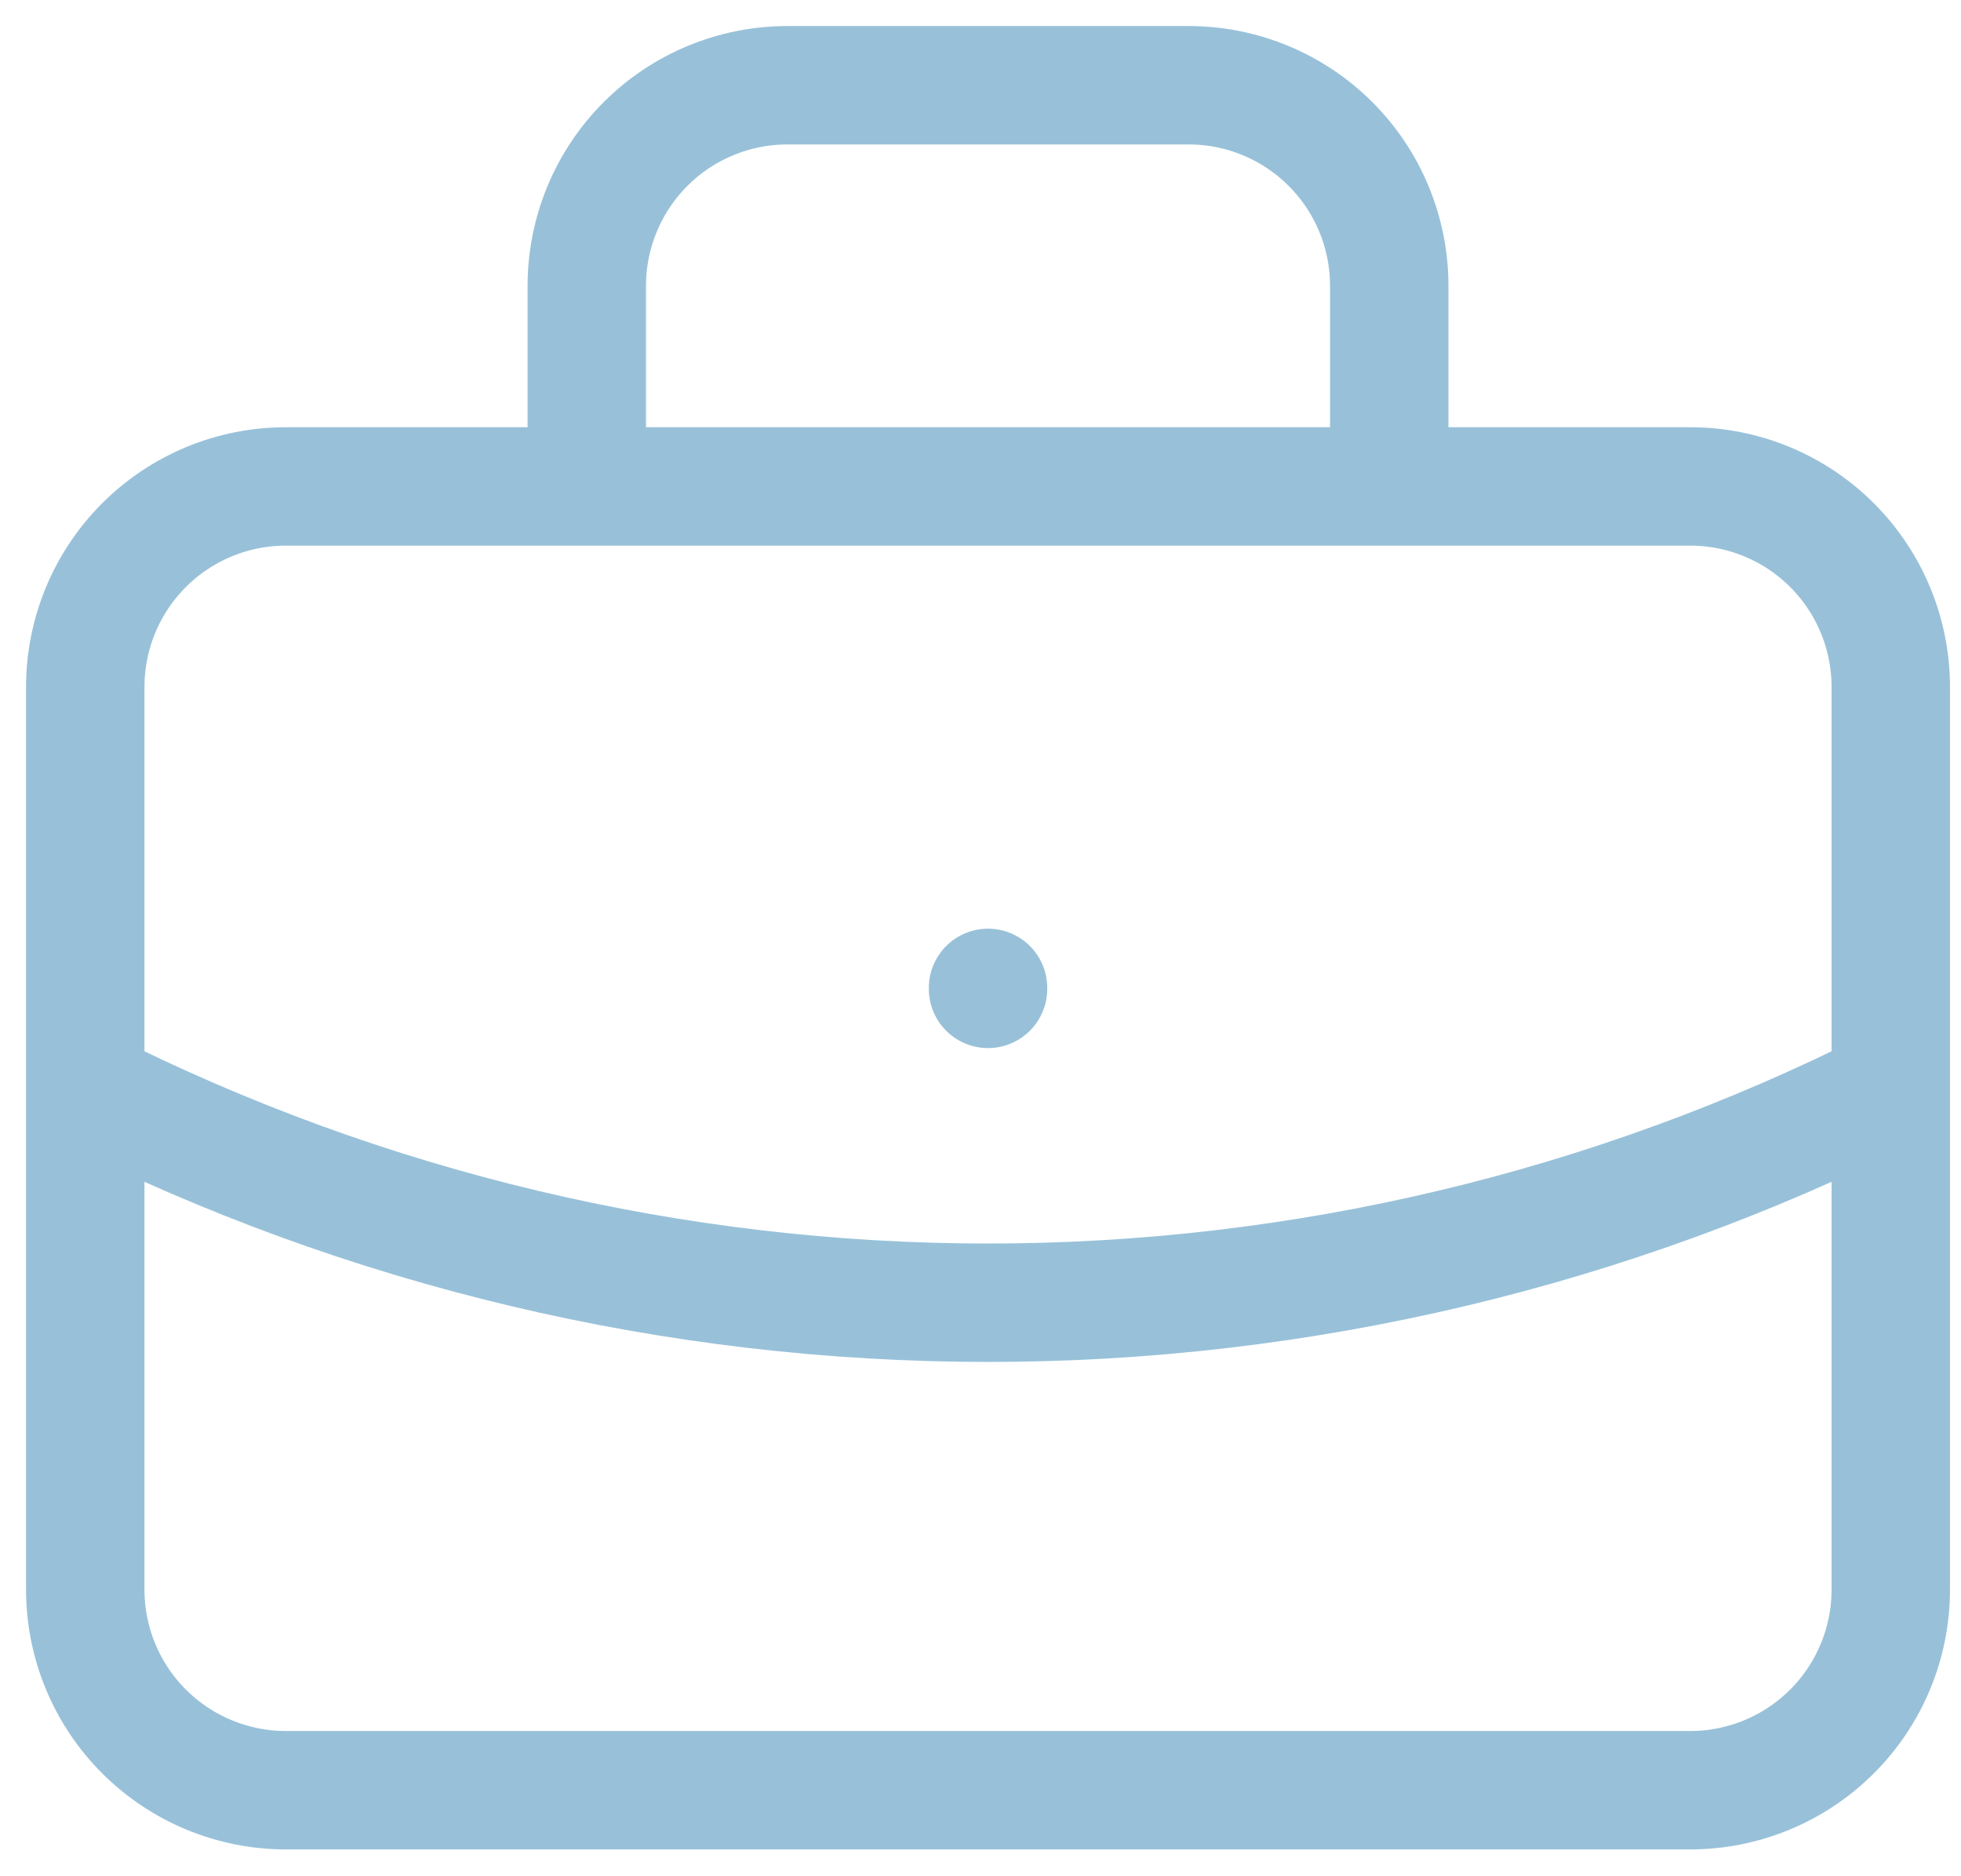
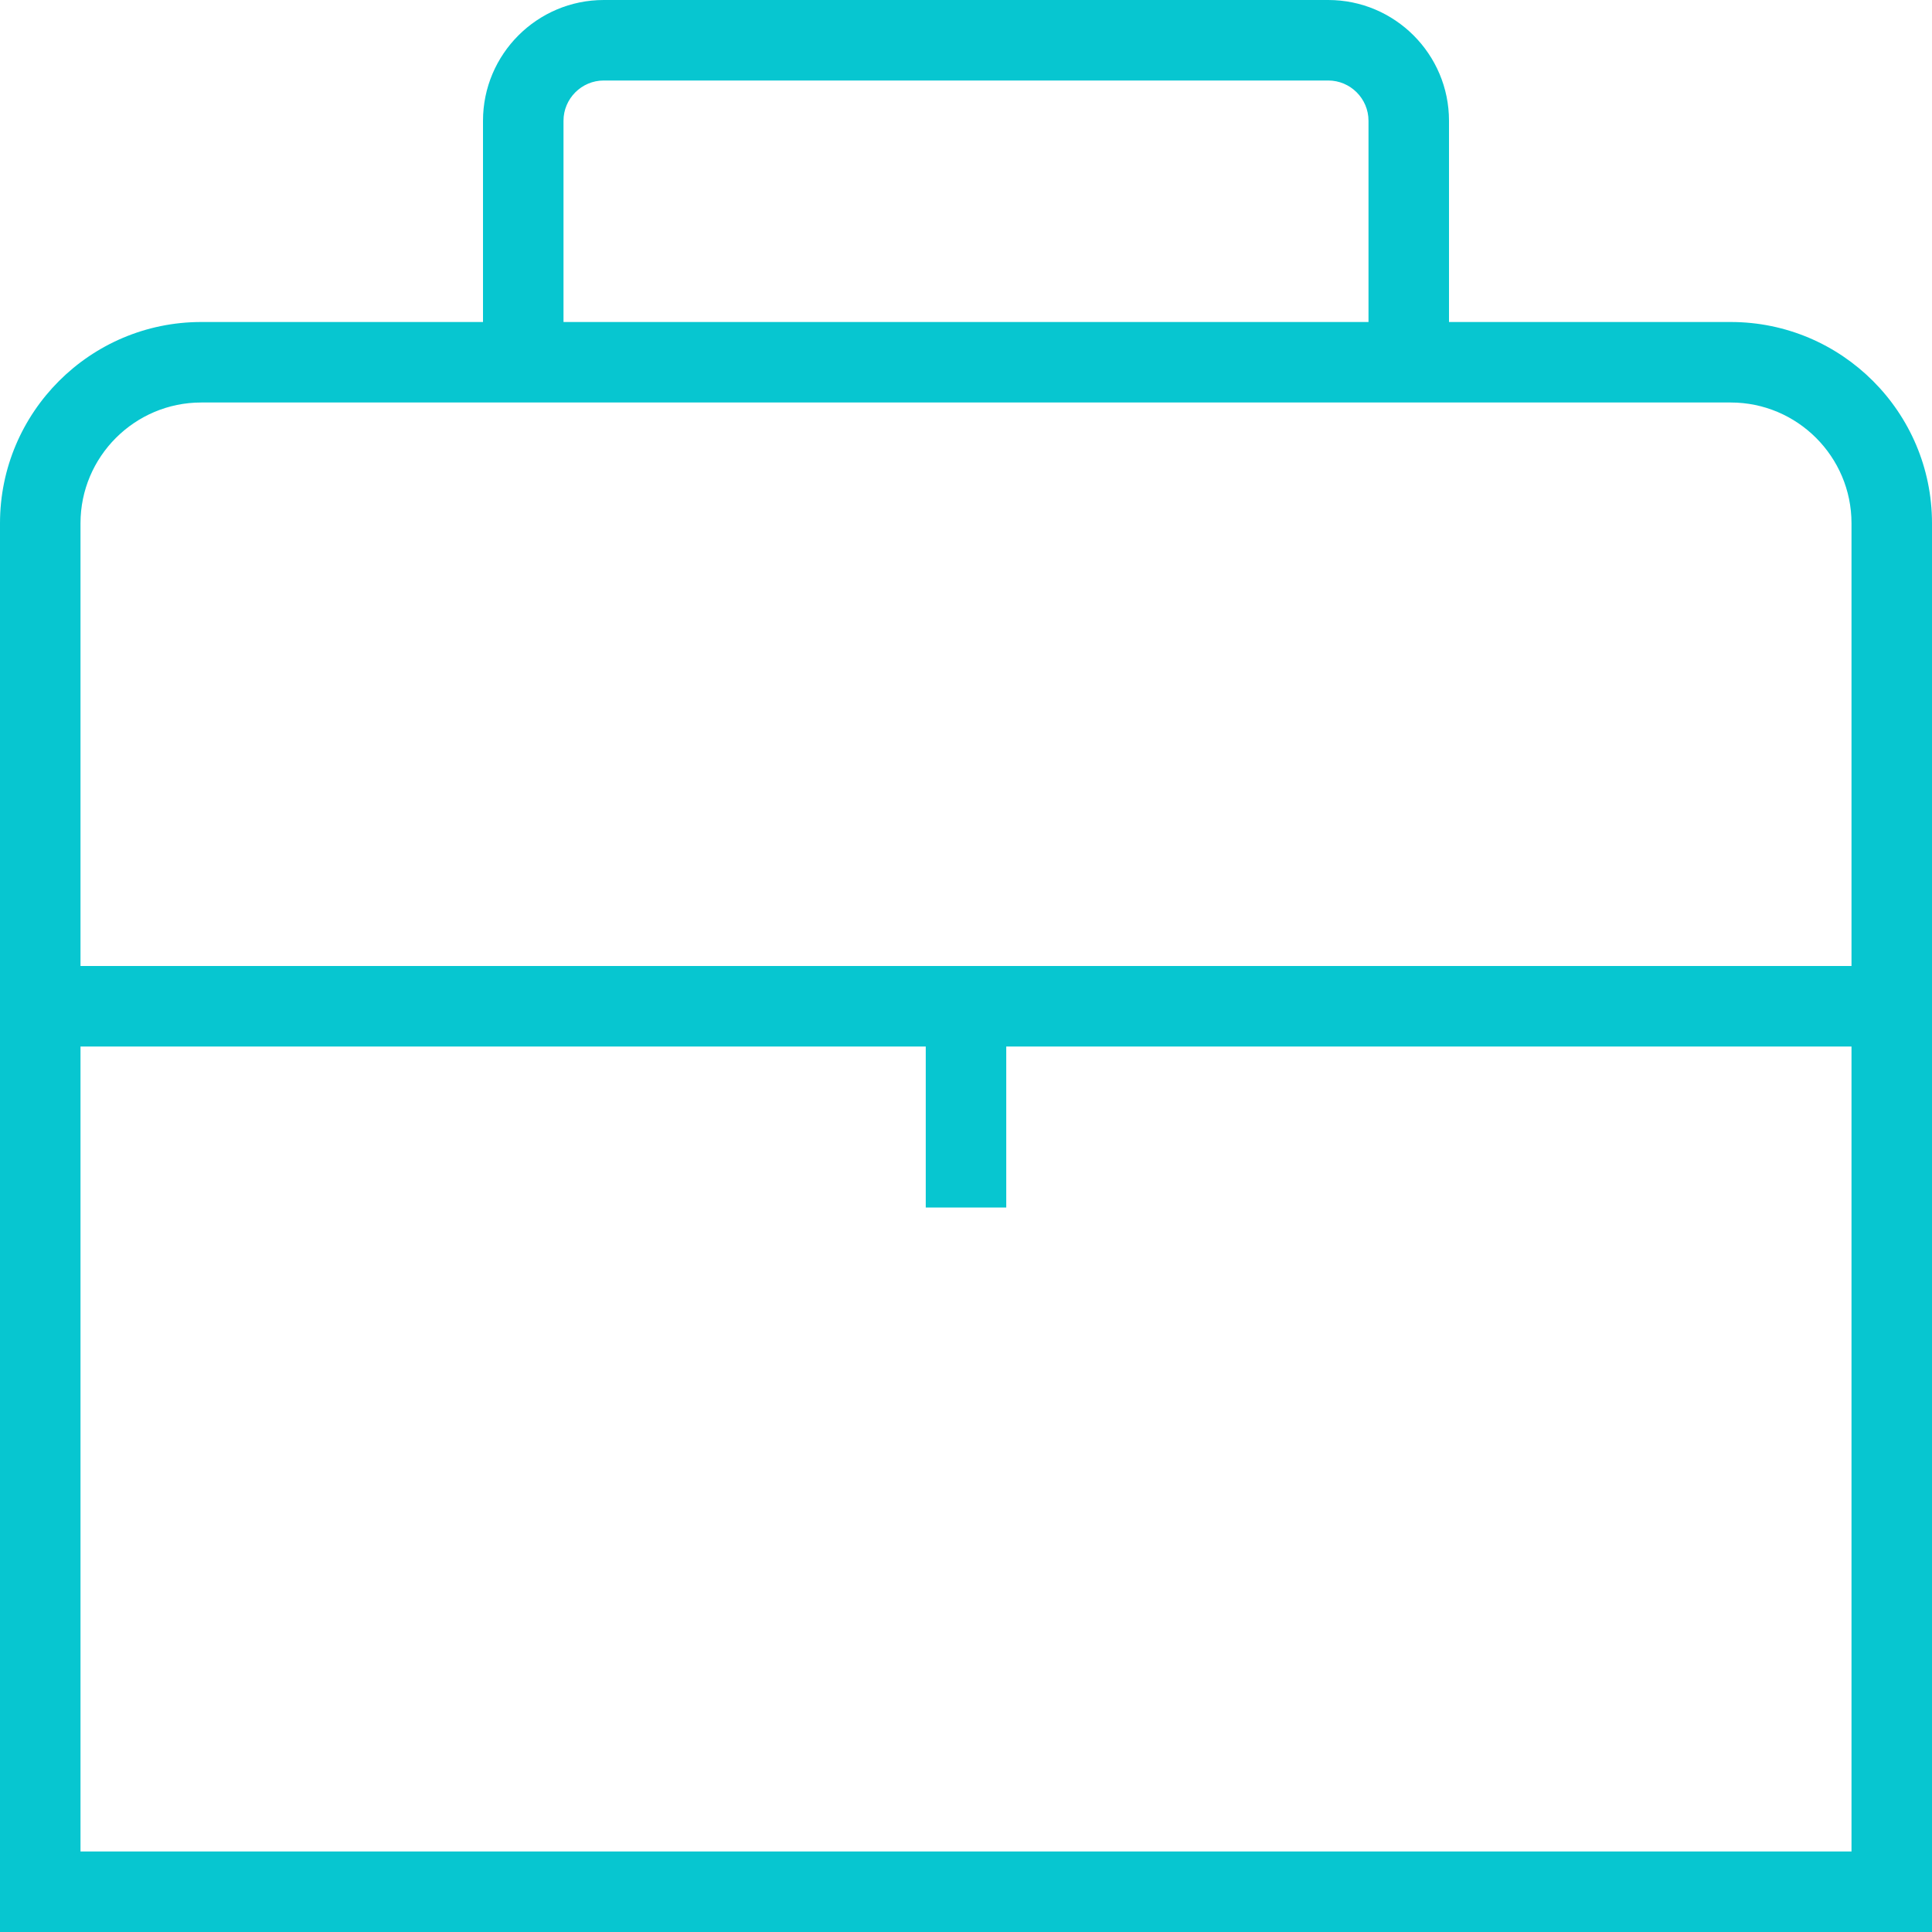
- <svg xmlns="http://www.w3.org/2000/svg" width="69" height="66" viewBox="0 0 69 66" fill="none">
-   <path d="M20.647 17.118V10.059C20.647 8.187 21.391 6.391 22.715 5.067C24.038 3.744 25.834 3 27.706 3H41.824C43.696 3 45.491 3.744 46.815 5.067C48.139 6.391 48.882 8.187 48.882 10.059V17.118M34.765 34.765V34.8M3 38.294C12.853 43.259 23.732 45.845 34.765 45.845C45.797 45.845 56.677 43.259 66.529 38.294M3 24.177C3 22.304 3.744 20.509 5.067 19.185C6.391 17.861 8.187 17.118 10.059 17.118H59.471C61.343 17.118 63.138 17.861 64.462 19.185C65.786 20.509 66.529 22.304 66.529 24.177V55.941C66.529 57.813 65.786 59.609 64.462 60.932C63.138 62.256 61.343 63 59.471 63H10.059C8.187 63 6.391 62.256 5.067 60.932C3.744 59.609 3 57.813 3 55.941V24.177Z" stroke="#98C1D9" stroke-width="4.167" stroke-linecap="round" stroke-linejoin="round" />
+ <svg xmlns="http://www.w3.org/2000/svg" id="Outline" viewBox="0 0 24 24">
+   <path fill="#07C6D0" d="m21.5,4h-3.5V1.5c0-.827-.673-1.5-1.5-1.5H7.5c-.827,0-1.5.673-1.5,1.5v2.5h-3.5c-1.379,0-2.5,1.121-2.5,2.5v17.5h24V6.5c0-1.379-1.121-2.5-2.5-2.5ZM7,1.5c0-.275.225-.5.5-.5h9c.275,0,.5.225.5.5v2.5H7V1.5Zm-4.5,3.5h19c.827,0,1.5.673,1.5,1.5v5.5H1v-5.5c0-.827.673-1.5,1.5-1.5Zm-1.5,18v-10h10.5v2h1v-2h10.5v10H1Z" />
</svg>
